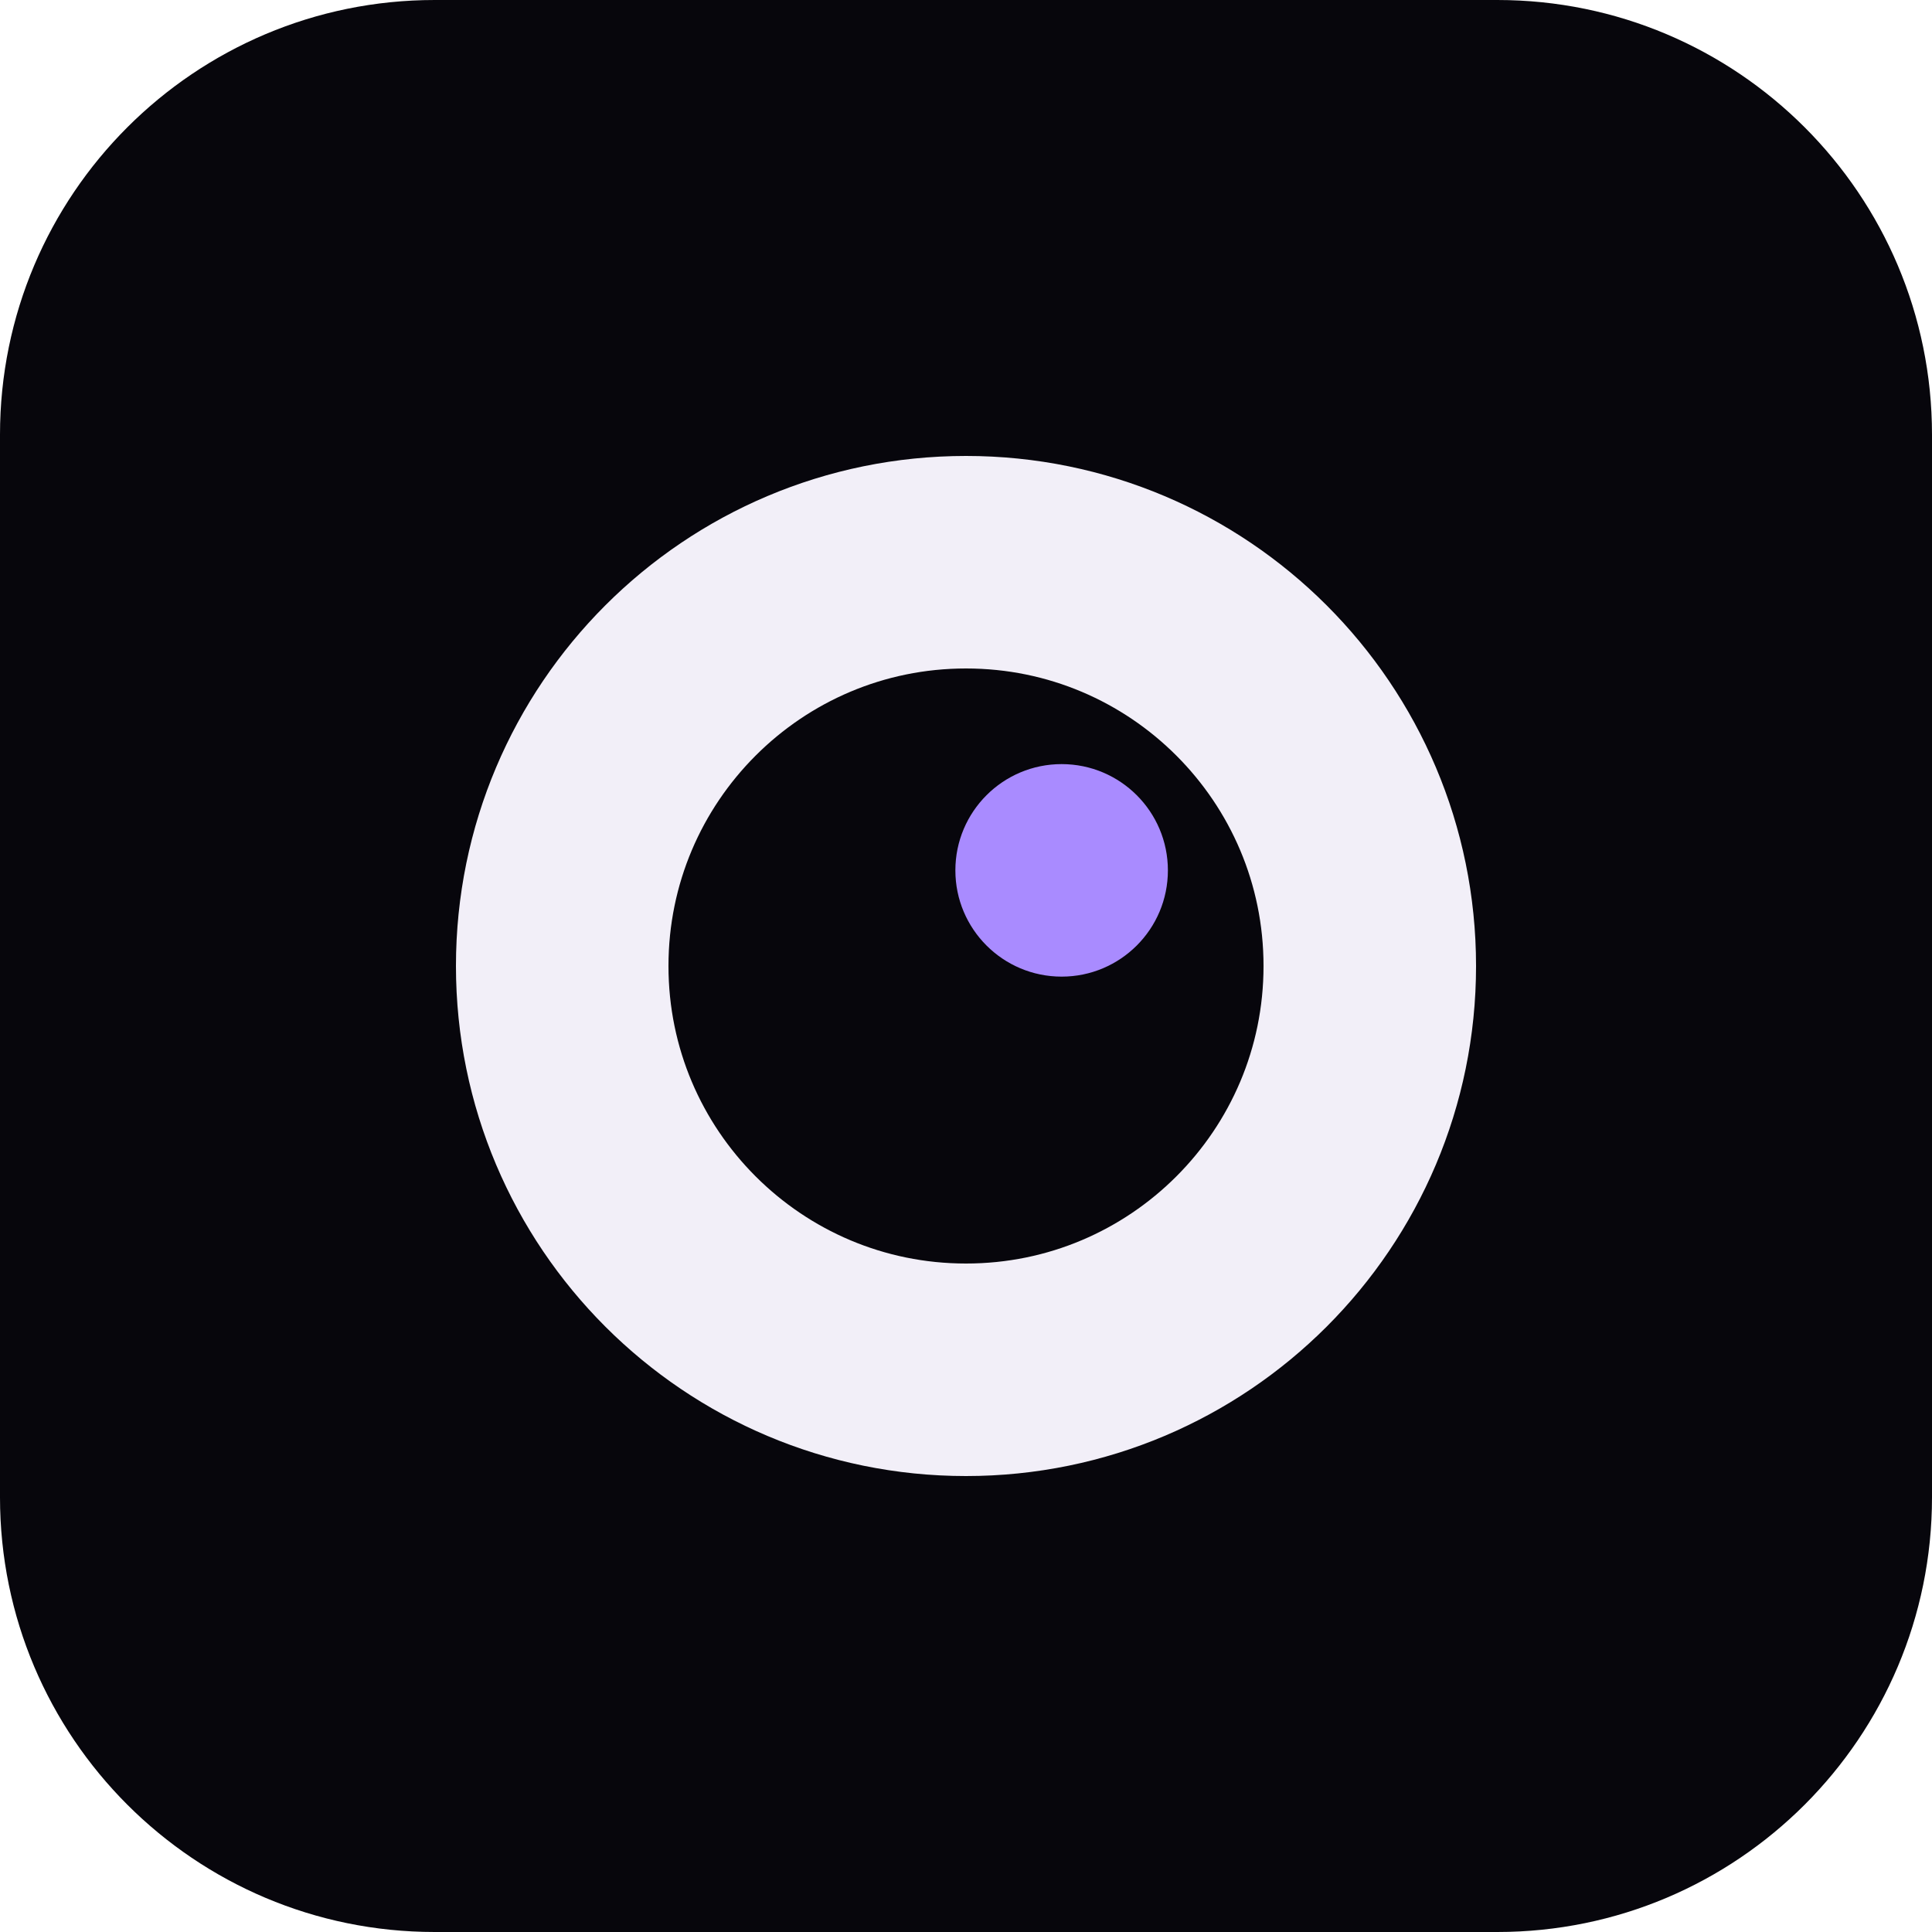
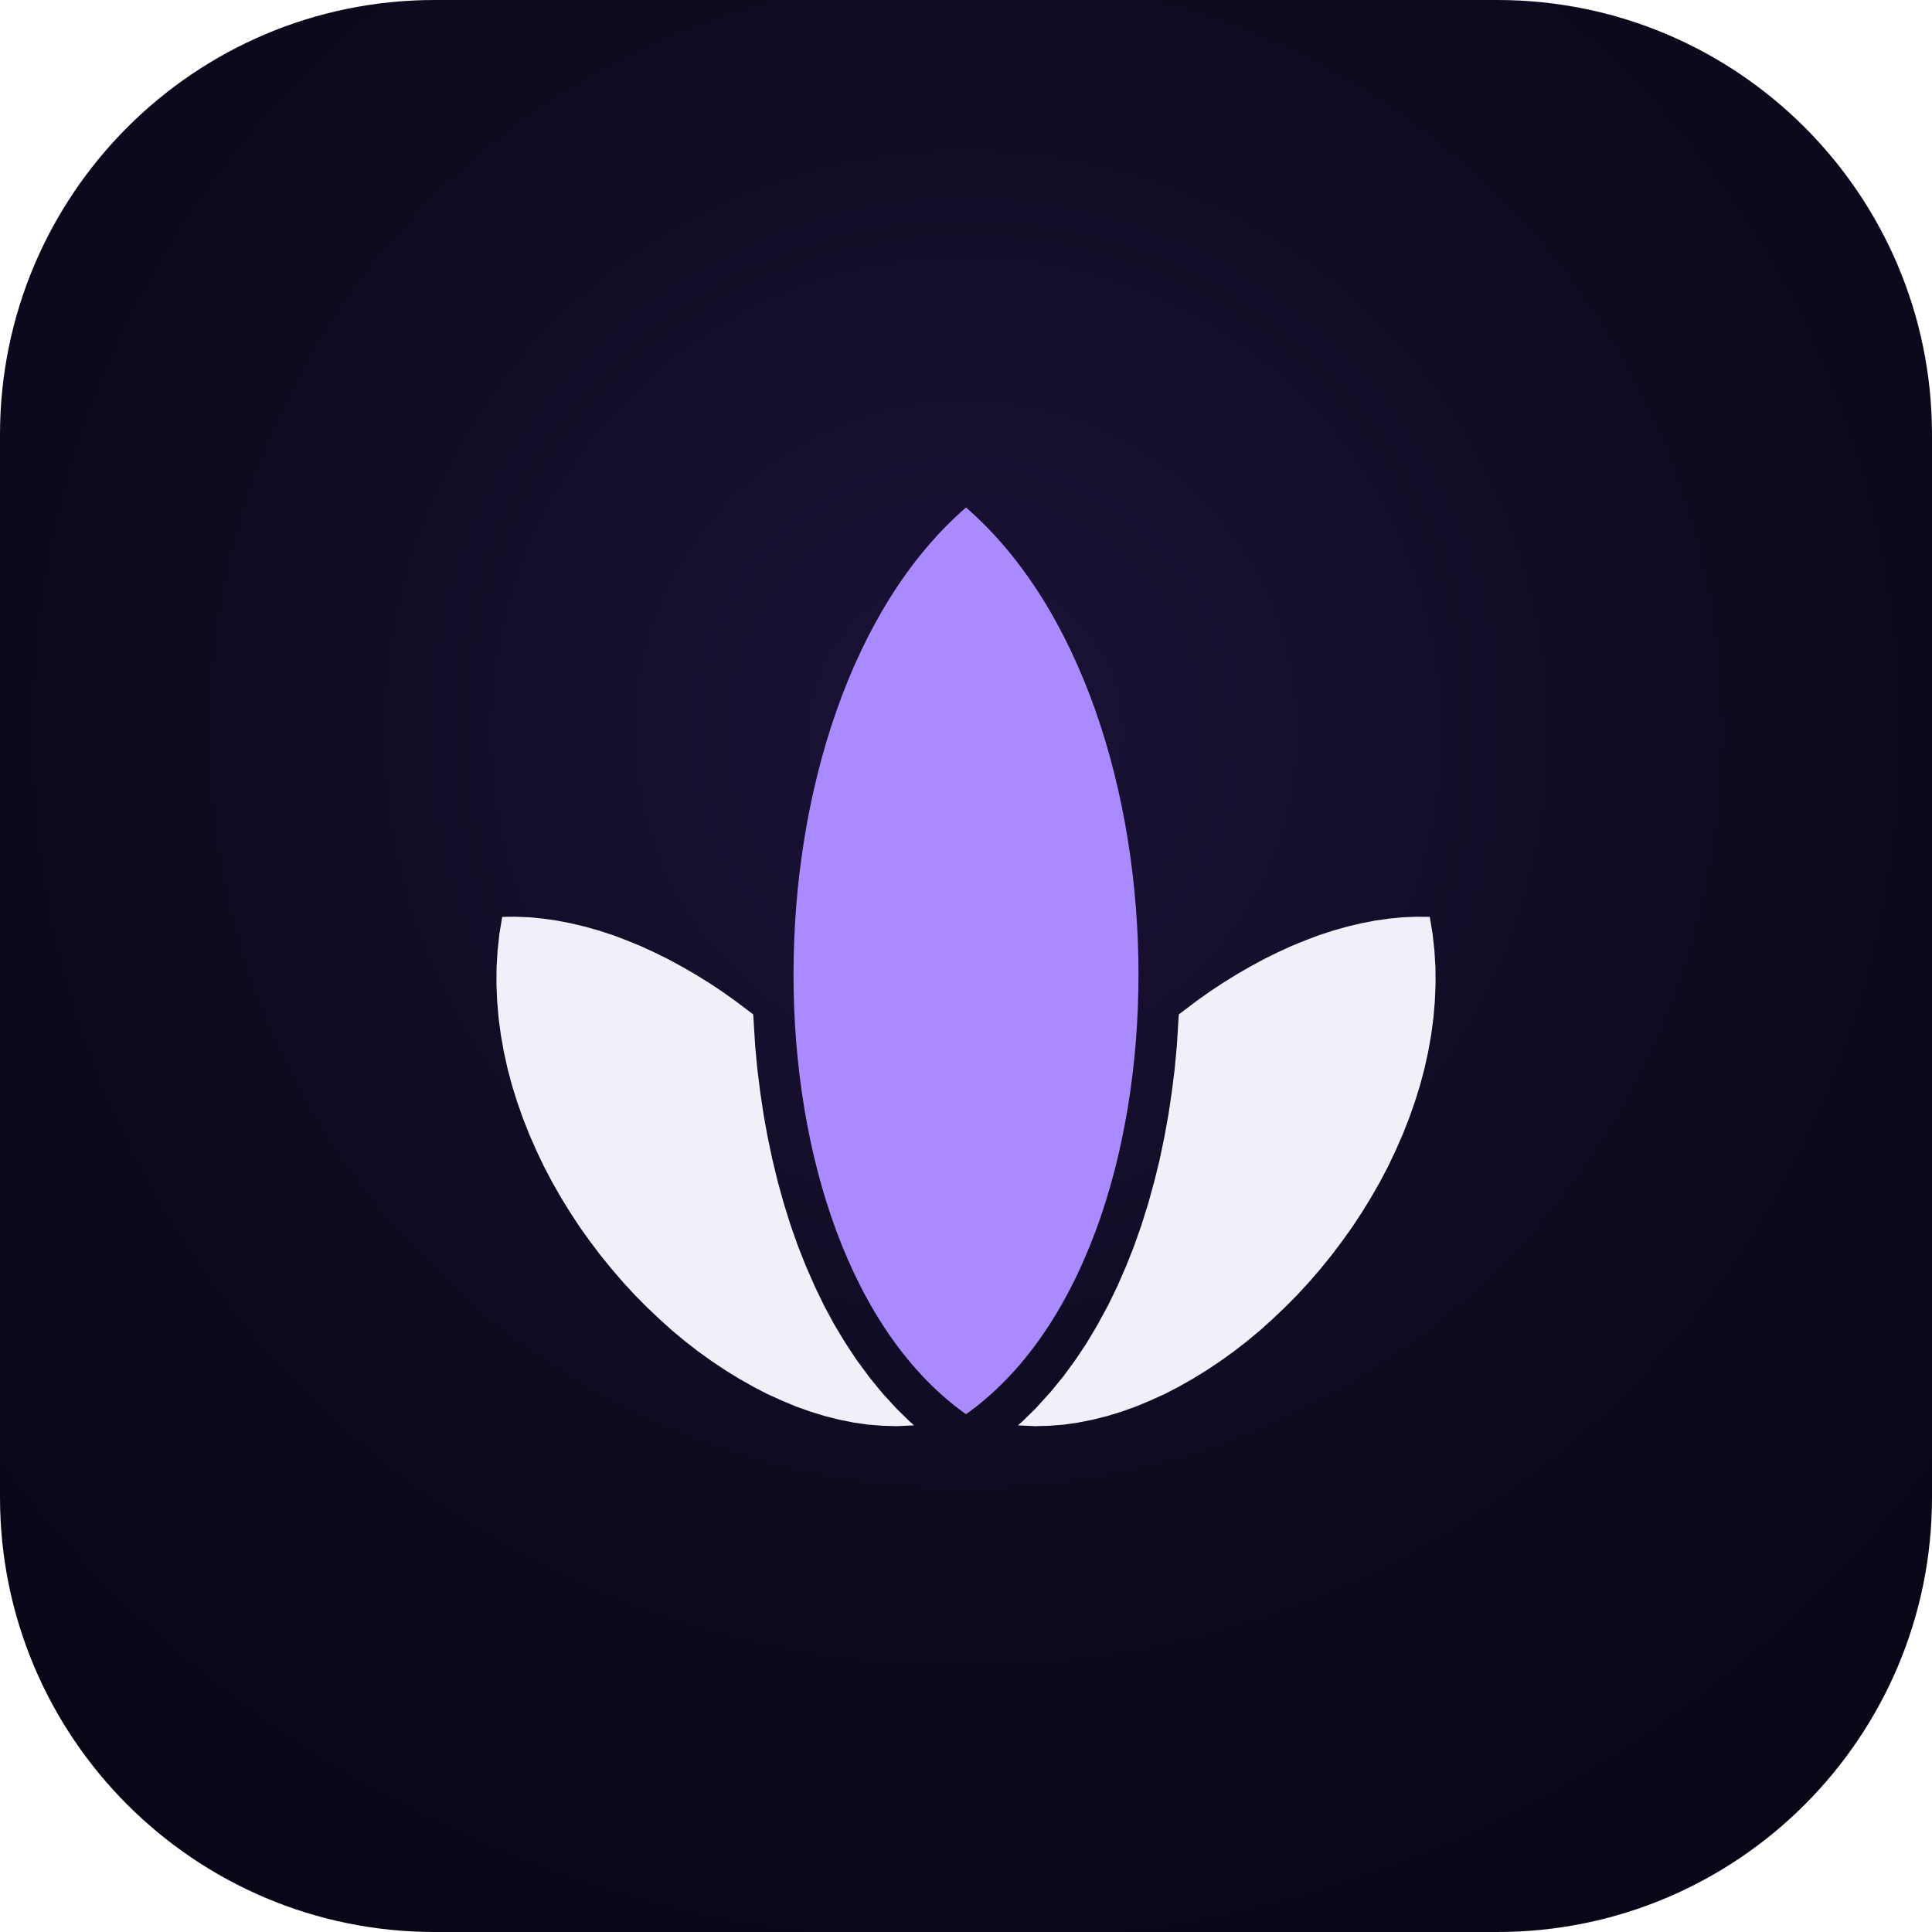
- <svg xmlns="http://www.w3.org/2000/svg" viewBox="0 0 600 600">
-   <rect width="600" height="600" rx="135.0" fill="#07060C" />
-   <g transform="translate(300.0 300.0) scale(0.66) translate(-300 -300)">
-     <circle cx="300" cy="300" r="190" fill="none" stroke="#F2EFF8" stroke-width="100" />
-     <circle cx="345" cy="255" r="50" fill="#A98BFF" />
+ <svg xmlns="http://www.w3.org/2000/svg" viewBox="0 0 120 120">
+   <defs>
+     <radialGradient id="g" cx="50%" cy="38%" r="70%">
+       <stop offset="0" stop-color="#1B1236" />
+       <stop offset=".62" stop-color="#0D0A1F" />
+       <stop offset="1" stop-color="#080717" />
+     </radialGradient>
+   </defs>
+   <rect width="120" height="120" rx="27" fill="url(#g)" />
+   <g transform="translate(60 60) scale(0.64) translate(-60 -60)">
+     <g>
+       <path d="M39.35 64.7L37.63 63.4 36.35 62.49 35.05 61.63 33.74 60.82 32.41 60.05 31.08 59.33 29.74 58.67 28.39 58.05 27.04 57.5 25.69 56.99 24.33 56.55 22.98 56.17 21.63 55.85 20.28 55.59 18.94 55.4 17.61 55.27 16.3 55.22 14.99 55.23 14.72 56.86 14.54 58.5 14.44 60.14 14.43 61.78 14.5 63.43 14.64 65.07 14.86 66.71 15.15 68.34 15.51 69.97 15.94 71.59 16.44 73.19 17 74.78 17.62 76.35 18.3 77.9 19.03 79.44 19.82 80.94 20.67 82.43 21.56 83.88 22.5 85.31 23.49 86.7 24.51 88.05 25.58 89.37 26.69 90.66 27.83 91.9 29.01 93.09 30.22 94.24 31.45 95.35 32.71 96.4 34 97.4 35.31 98.34 36.64 99.23 37.99 100.06 39.35 100.83 40.72 101.54 42.11 102.17 43.5 102.75 44.9 103.25 46.3 103.68 47.7 104.03 49.1 104.31 50.5 104.51 51.89 104.62 53.28 104.66 54.96 104.58 54.53 104.2 53.28 102.98 51.93 101.51 50.66 99.96 49.34 98.17 48.23 96.48 47.18 94.73 46.28 93.06 45.36 91.17 44.45 89.1 43.67 87.12 42.96 85.1 42.35 83.15 41.76 81.04 41.21 78.78 40.75 76.6 40.37 74.51 40.02 72.17 39.74 69.92 39.54 67.76ZM65.04 104.58L66.72 104.66 68.11 104.62 69.5 104.51 70.9 104.31 72.3 104.03 73.7 103.68 75.1 103.25 76.5 102.75 77.89 102.17 79.28 101.54 80.65 100.83 82.01 100.06 83.36 99.23 84.69 98.34 86 97.4 87.29 96.4 88.55 95.35 89.78 94.24 90.99 93.09 92.17 91.9 93.31 90.66 94.42 89.37 95.49 88.05 96.51 86.7 97.5 85.31 98.44 83.88 99.33 82.43 100.18 80.94 100.97 79.44 101.7 77.9 102.38 76.35 103 74.78 103.56 73.19 104.06 71.59 104.49 69.97 104.85 68.34 105.14 66.71 105.36 65.07 105.5 63.43 105.57 61.78 105.56 60.14 105.46 58.5 105.28 56.86 105.01 55.23 103.7 55.22 102.39 55.27 101.06 55.4 99.72 55.59 98.37 55.85 97.02 56.17 95.67 56.55 94.31 56.99 92.96 57.5 91.61 58.05 90.26 58.67 88.92 59.33 87.59 60.05 86.26 60.82 84.95 61.63 83.65 62.49 82.37 63.4 80.65 64.7 80.47 67.65 80.25 70.03 79.98 72.17 79.65 74.4 79.25 76.6 78.77 78.9 78.27 80.92 77.69 83.03 77 85.23 76.28 87.26 75.55 89.1 74.71 91.03 73.8 92.91 72.73 94.88 71.68 96.64 70.66 98.17 69.47 99.8 68.21 101.34 66.72 102.98 65.47 104.2Z" fill="#F2EFF8" />
+       <path d="M60 103.5C82.32 87.66 82.32 34.86 60 15.5C37.68 34.86 37.68 87.66 60 103.5Z" fill="#A98BFF" />
+     </g>
  </g>
</svg>
